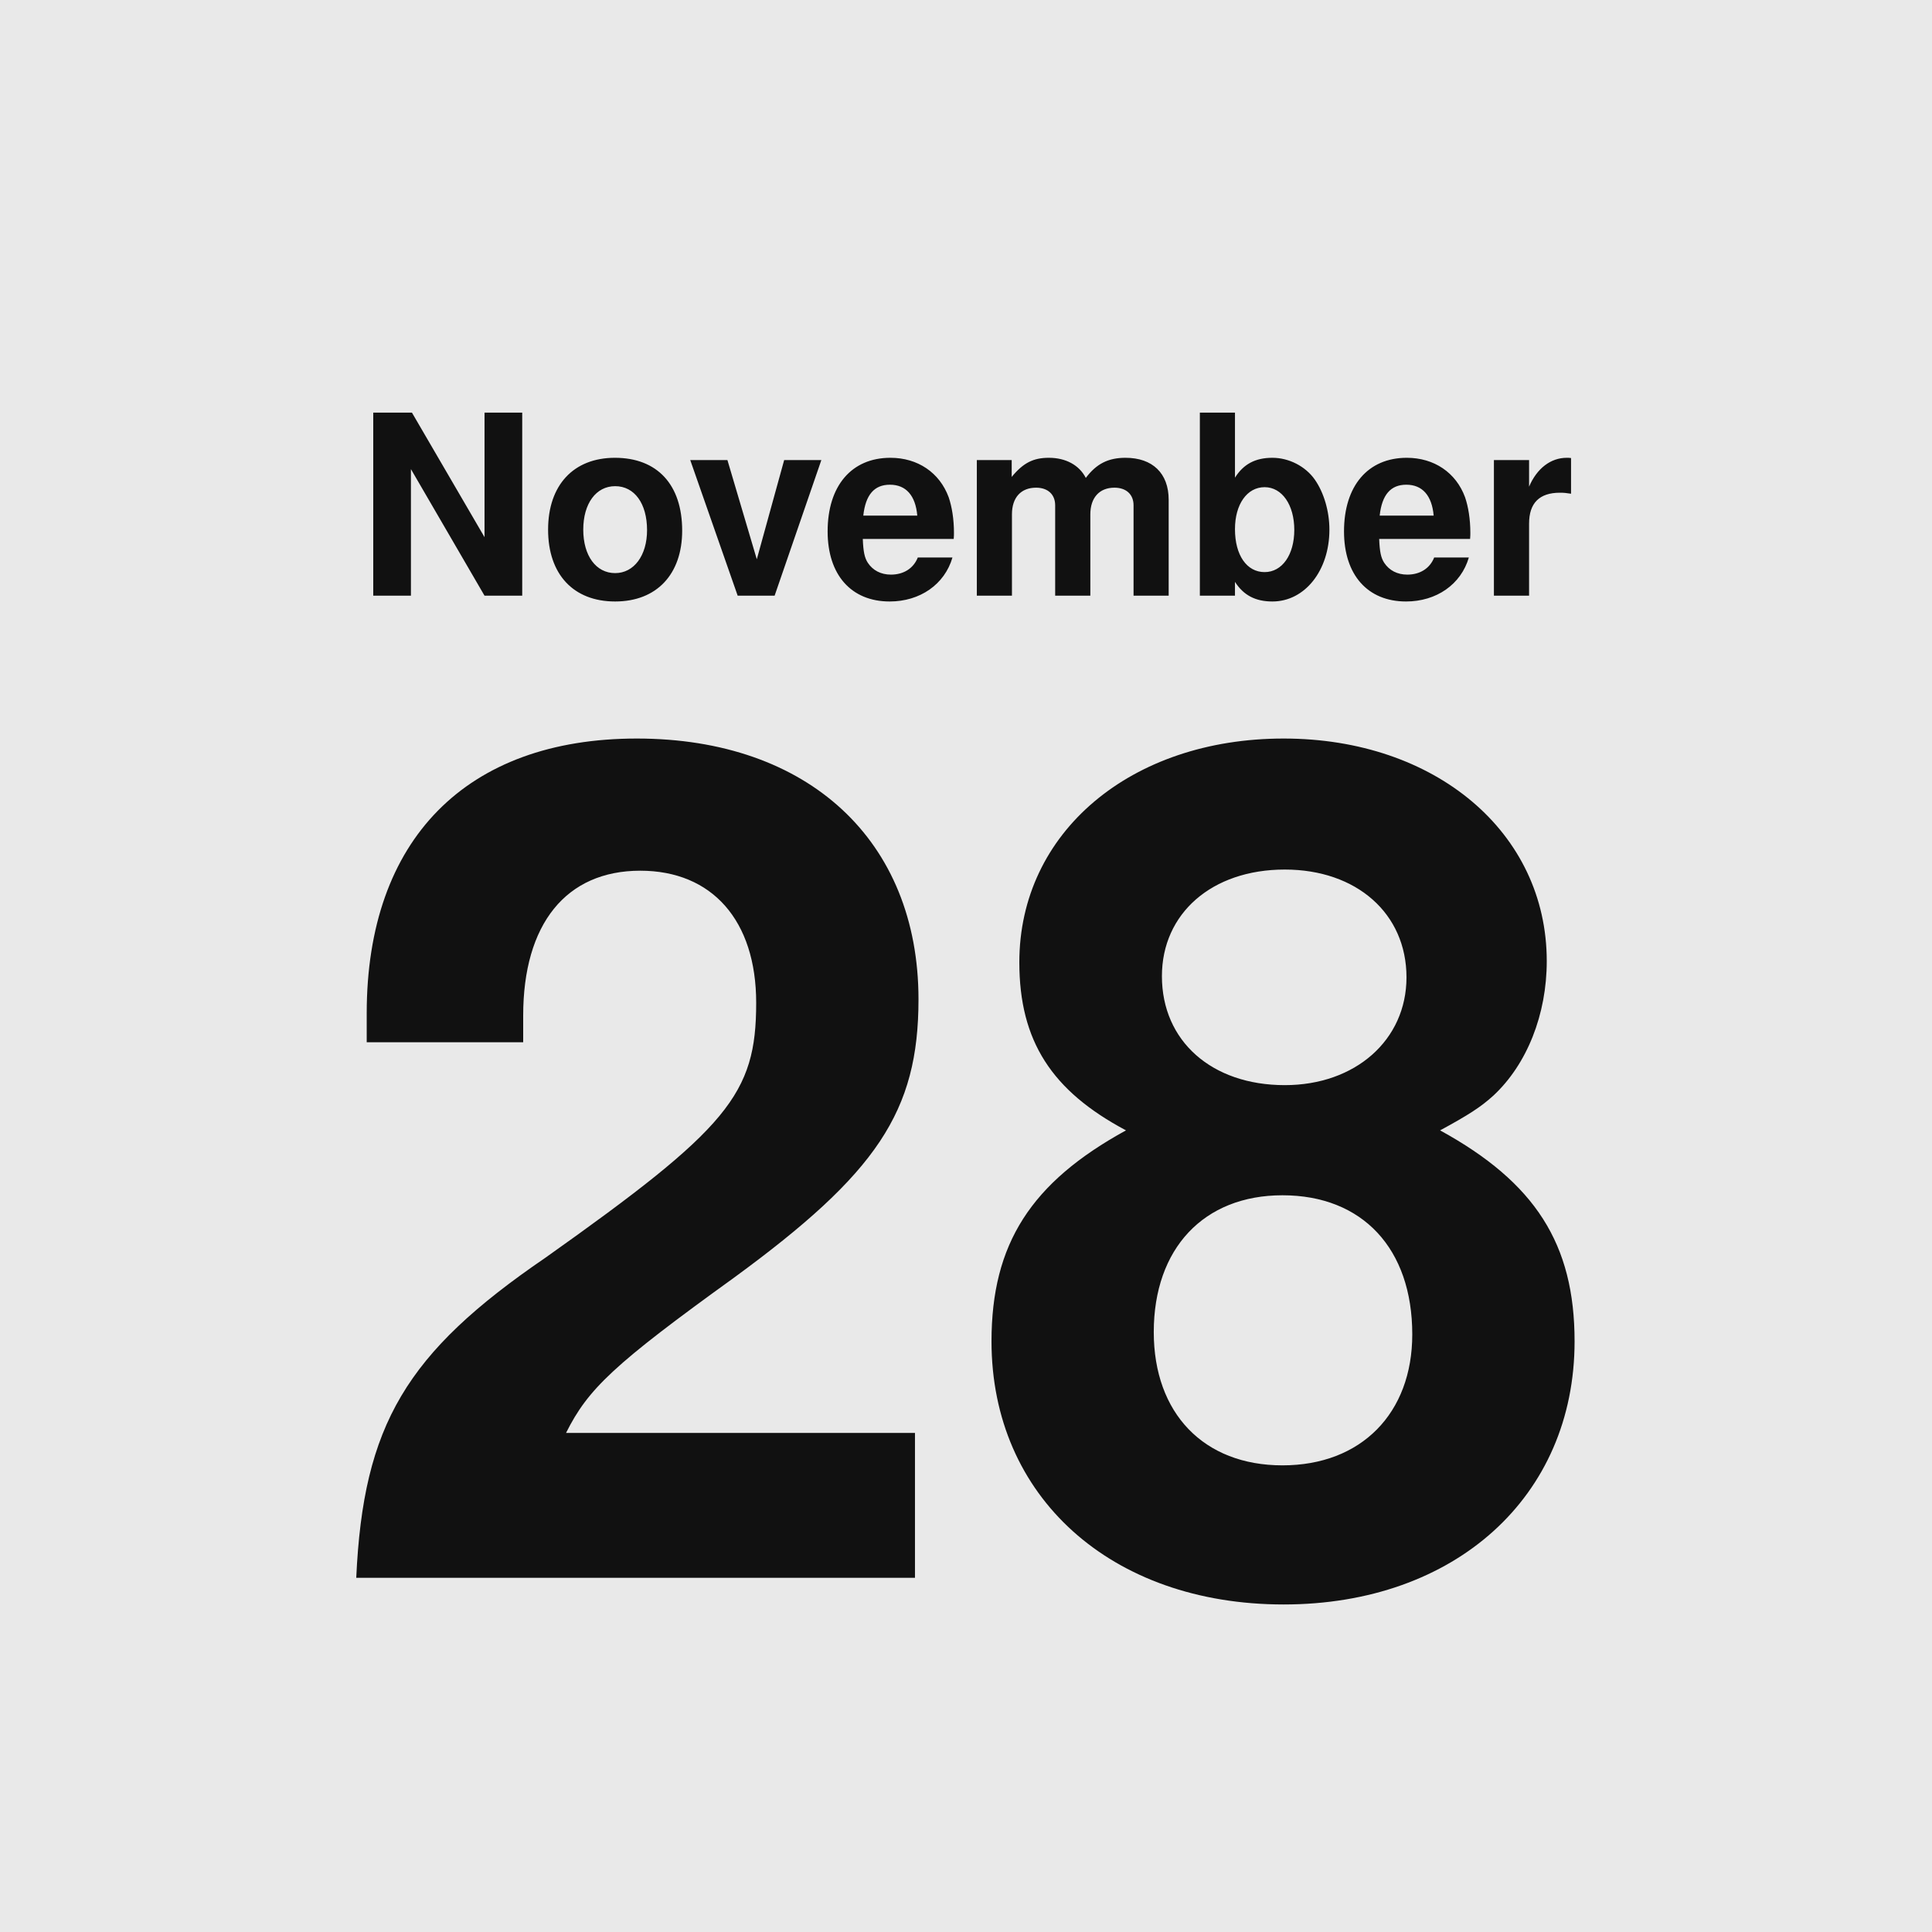
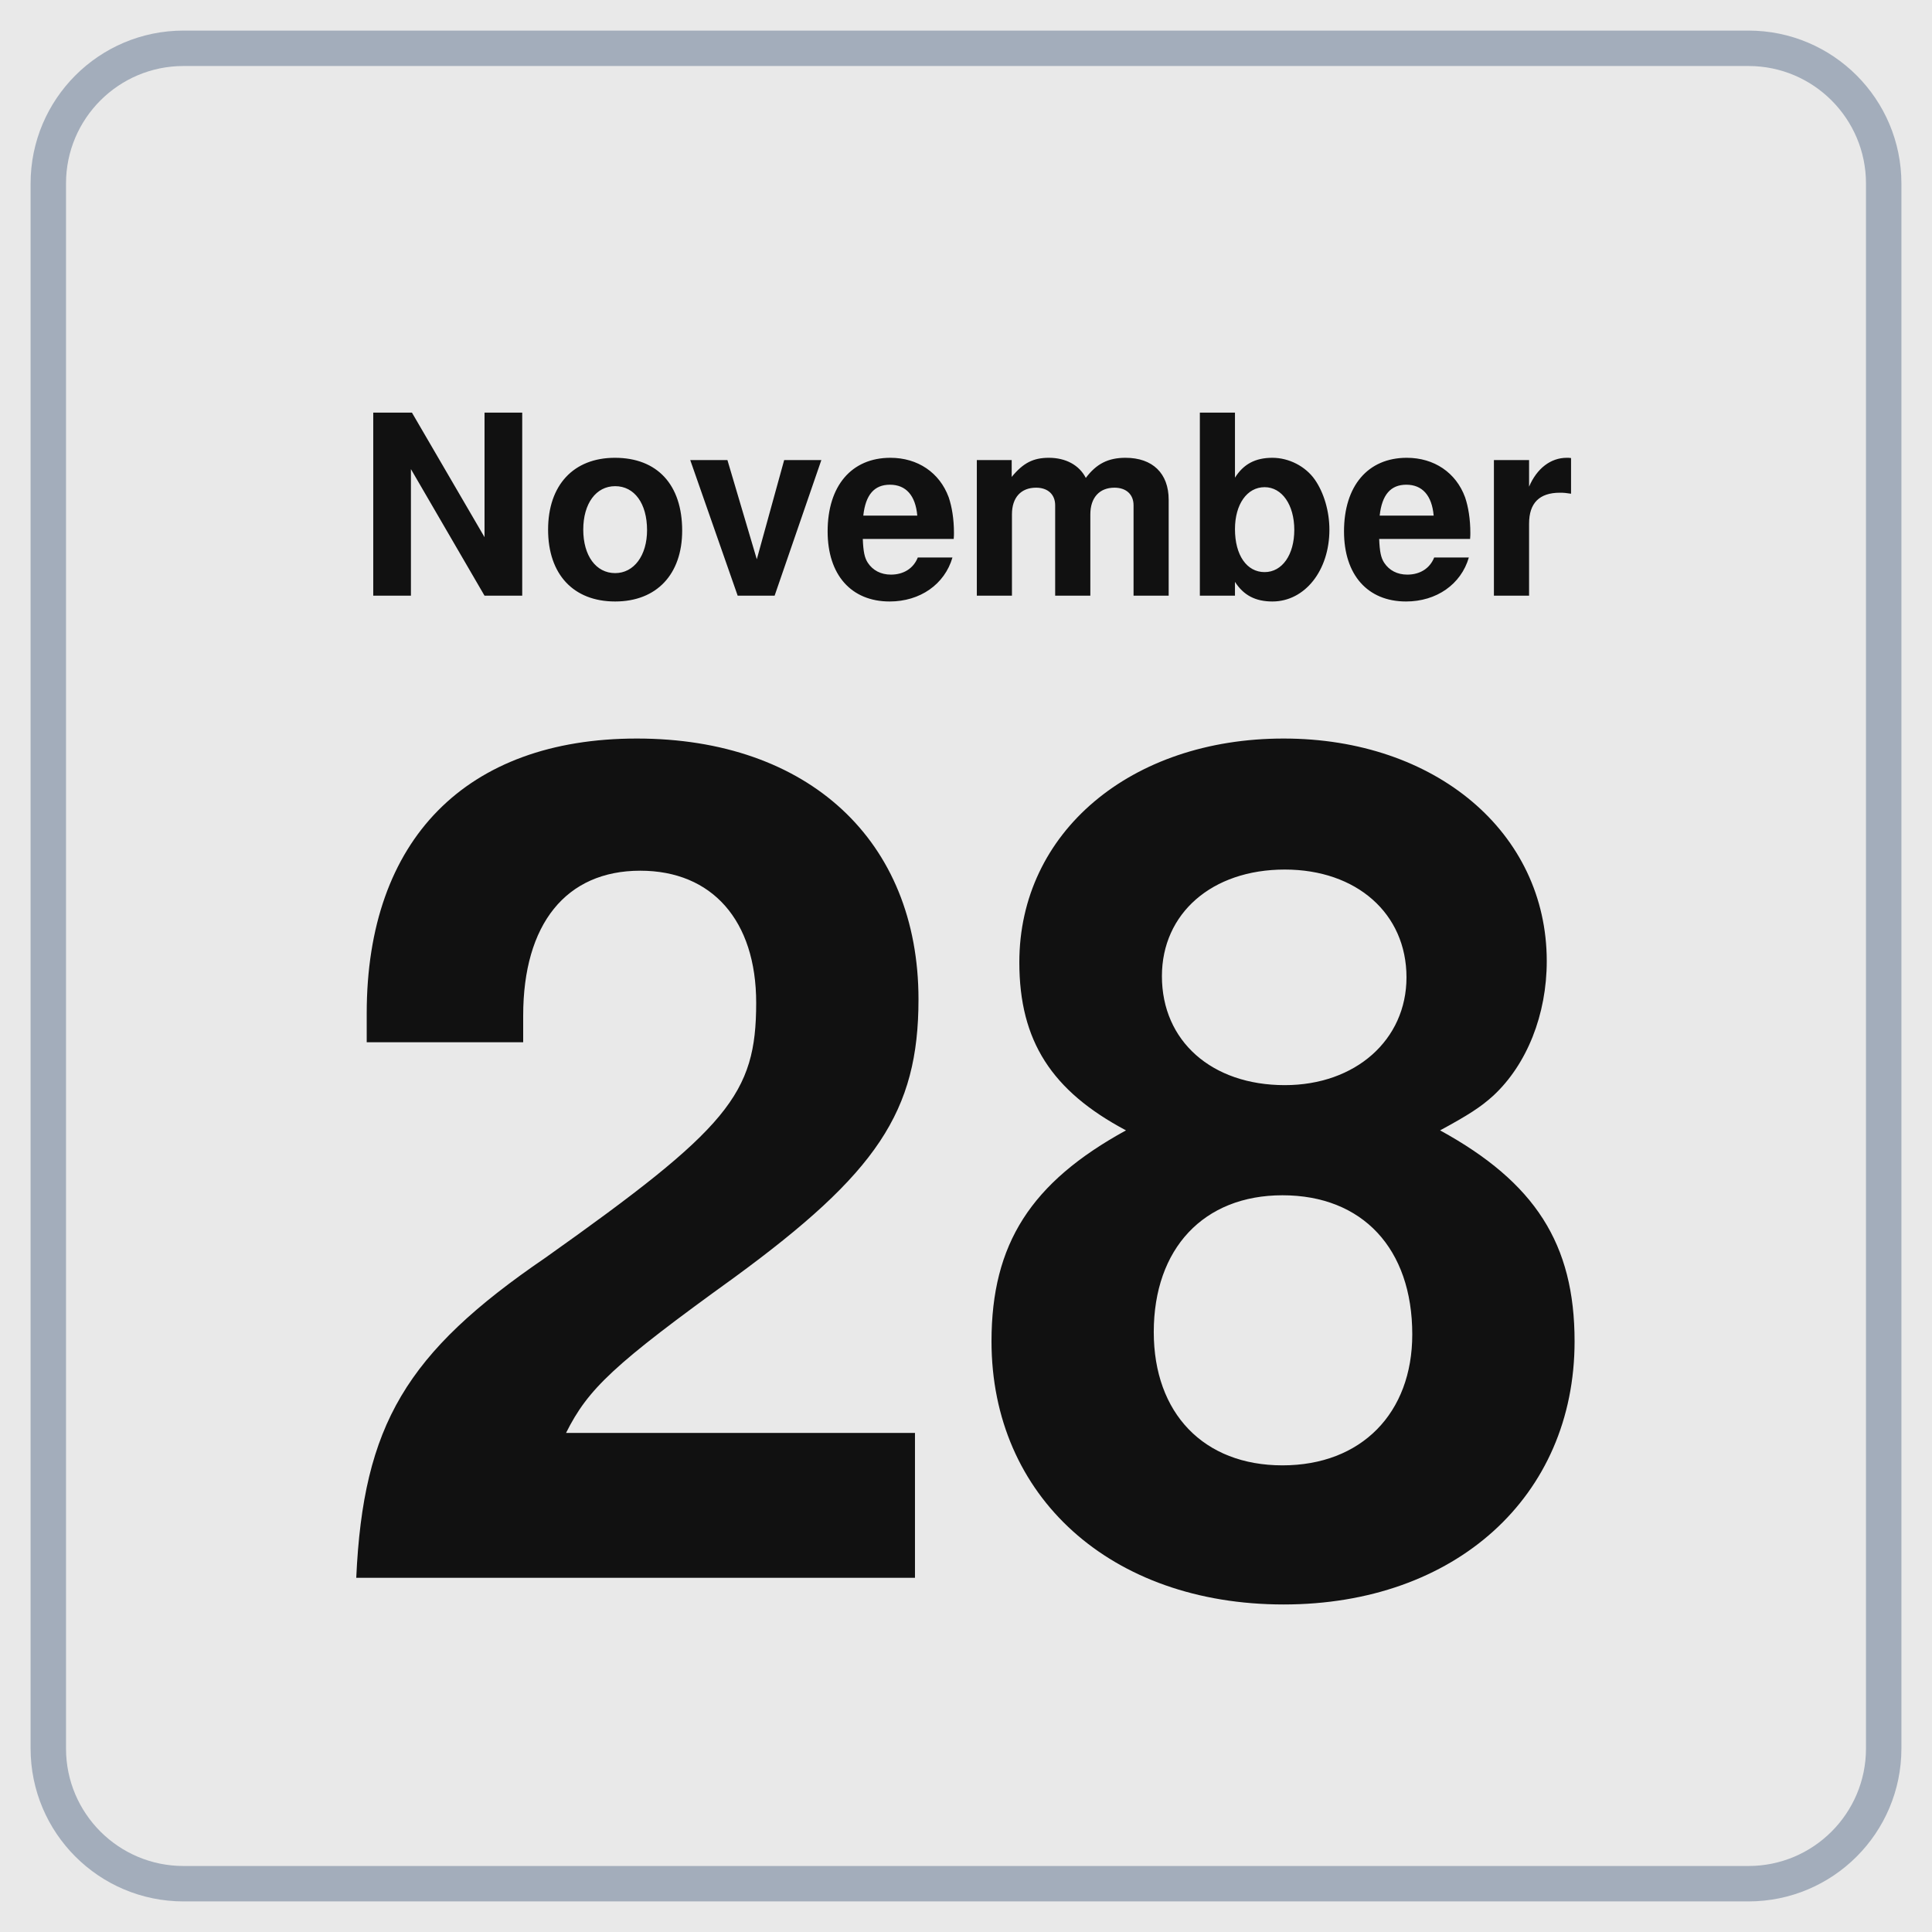
<svg xmlns="http://www.w3.org/2000/svg" width="600" height="600" viewBox="0 0 600 600">
  <rect width="600" height="600" fill="#e9e9e9" />
+   <rect x="15" y="15" width="570" height="570" rx="42" fill="none" stroke="#a3adbb" stroke-width="11" />
  <text x="300" y="185" text-anchor="middle" font-family="Helvetica,Arial,'DejaVu Sans',Verdana,sans-serif" font-size="78" font-weight="bold" fill="#111111">November</text>
  <text x="300" y="490" text-anchor="middle" font-family="Helvetica,Arial,'DejaVu Sans',Verdana,sans-serif" font-size="360" font-weight="bold" fill="#111111">28</text>
</svg>
